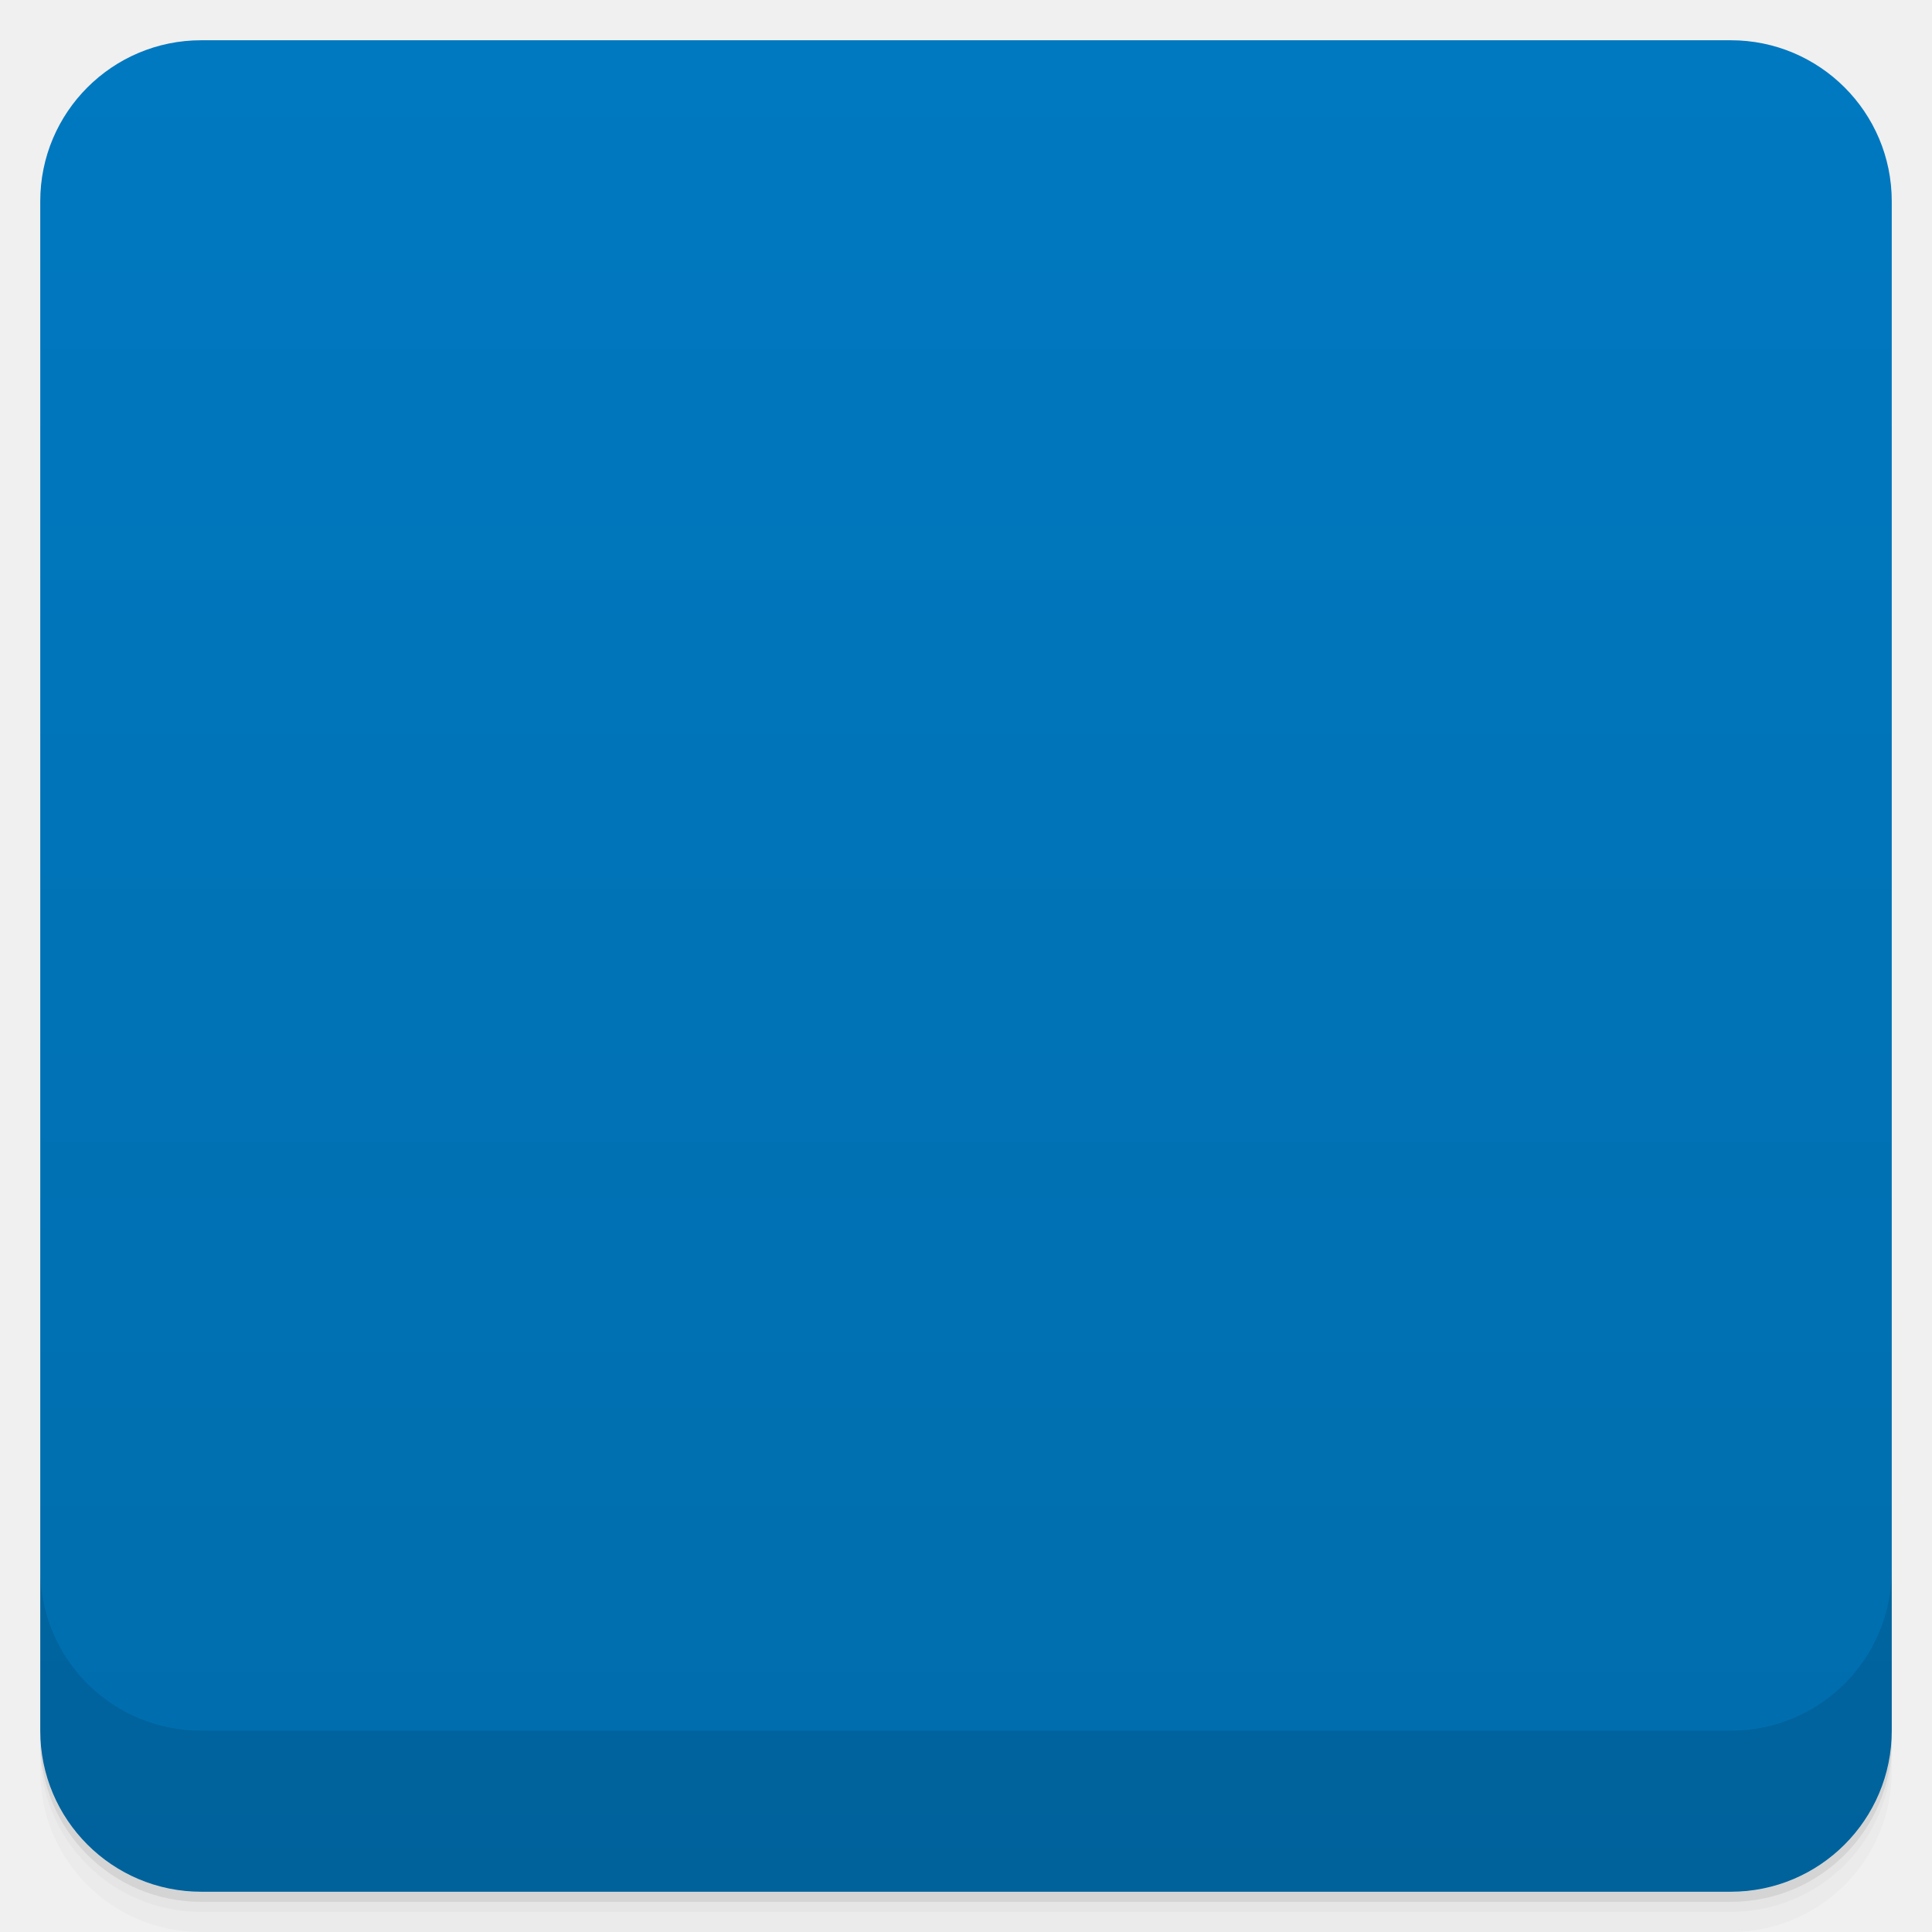
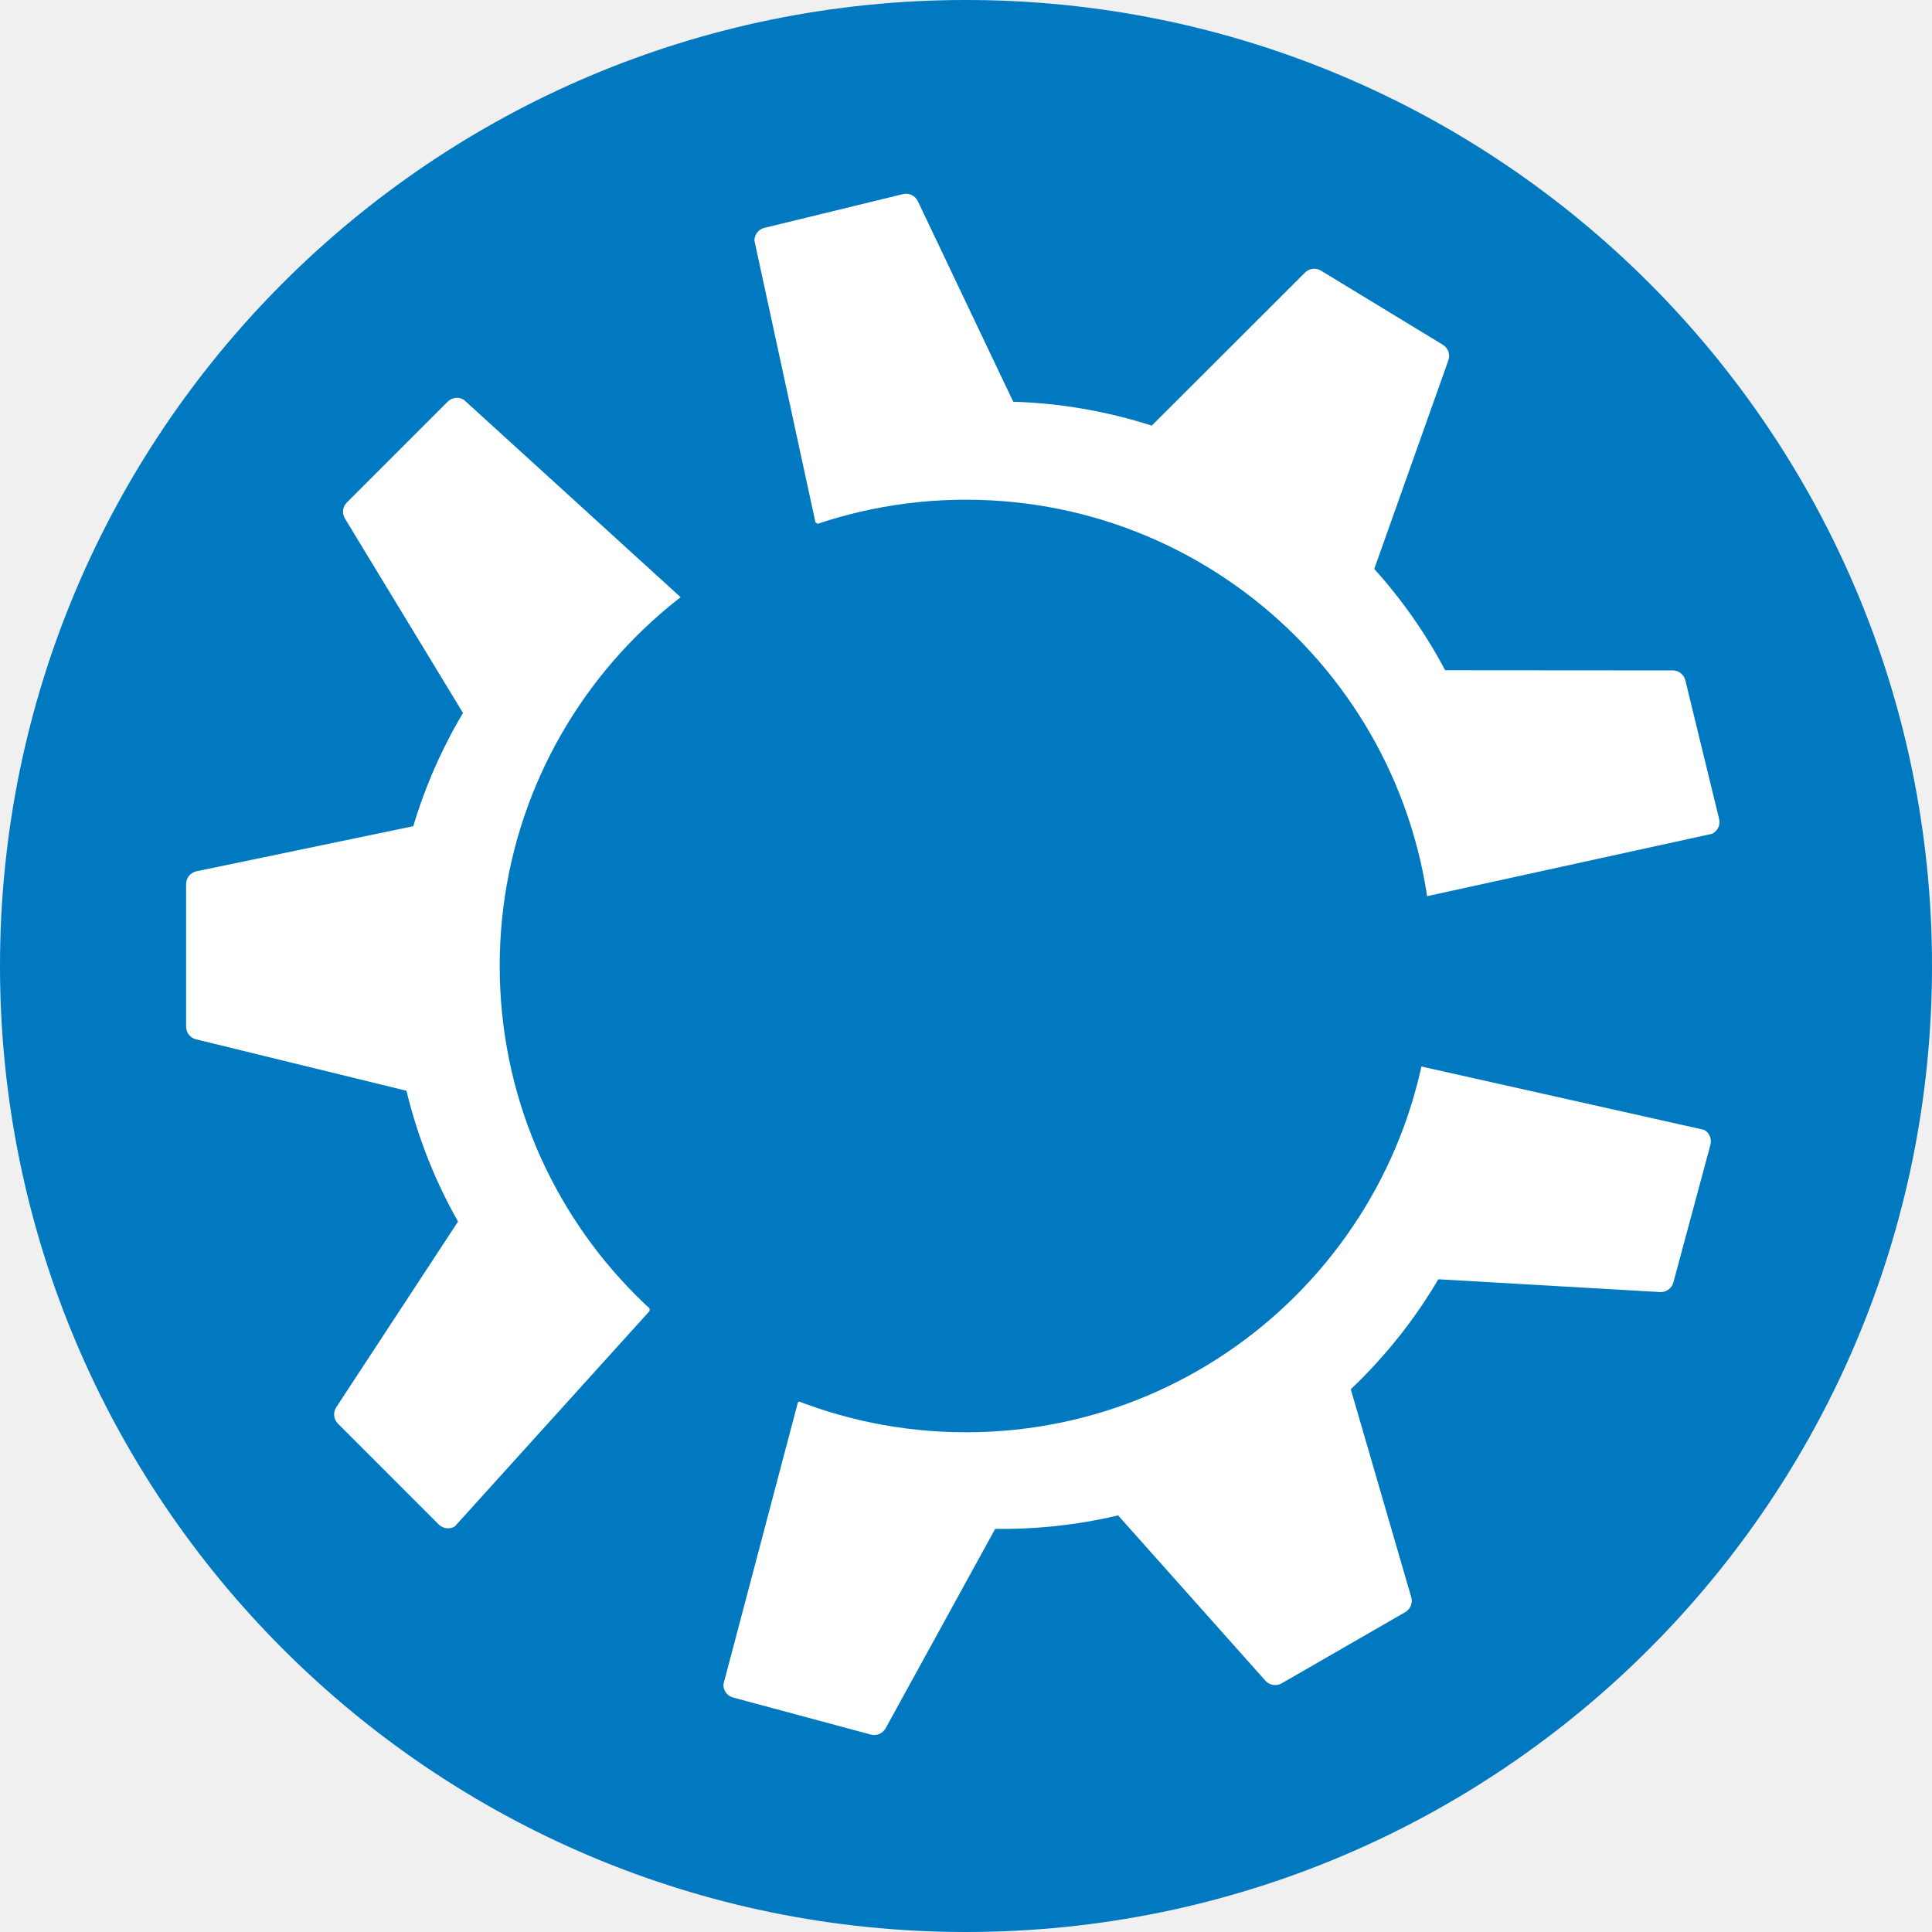
- <svg viewBox="0 0 48 48">
-   <defs>
-     <linearGradient id="linearGradient3764" x1="1" x2="47" gradientUnits="userSpaceOnUse" gradientTransform="translate(-48,0.00221467)">
-       <stop stop-color="#006dac" stop-opacity="1" />
-       <stop offset="1" stop-color="#0079c1" stop-opacity="1" />
-     </linearGradient>
-     <clipPath id="clipPath-074555008">
-       <g transform="translate(0,-1004.362)">
-         <rect rx="4" y="1005.36" x="1" height="46" width="46" fill="#1890d0" />
-       </g>
-     </clipPath>
-     <clipPath id="clipPath-088459408">
-       <g transform="translate(0,-1004.362)">
-         <rect rx="4" y="1005.36" x="1" height="46" width="46" fill="#1890d0" />
-       </g>
-     </clipPath>
-   </defs>
-   <g>
-     <path d="m 1 43 l 0 0.25 c 0 2.216 1.784 4 4 4 l 38 0 c 2.216 0 4 -1.784 4 -4 l 0 -0.25 c 0 2.216 -1.784 4 -4 4 l -38 0 c -2.216 0 -4 -1.784 -4 -4 z m 0 0.5 l 0 0.5 c 0 2.216 1.784 4 4 4 l 38 0 c 2.216 0 4 -1.784 4 -4 l 0 -0.5 c 0 2.216 -1.784 4 -4 4 l -38 0 c -2.216 0 -4 -1.784 -4 -4 z" opacity="0.02" />
-     <path d="m 1 43.25 l 0 0.25 c 0 2.216 1.784 4 4 4 l 38 0 c 2.216 0 4 -1.784 4 -4 l 0 -0.25 c 0 2.216 -1.784 4 -4 4 l -38 0 c -2.216 0 -4 -1.784 -4 -4 z" opacity="0.05" />
-     <path d="m 1 43 l 0 0.25 c 0 2.216 1.784 4 4 4 l 38 0 c 2.216 0 4 -1.784 4 -4 l 0 -0.25 c 0 2.216 -1.784 4 -4 4 l -38 0 c -2.216 0 -4 -1.784 -4 -4 z" opacity="0.1" />
-   </g>
-   <g>
-     <rect width="46" height="46" x="-47" y="1" rx="4" transform="matrix(0,-1,1,0,0,0)" fill="url(#linearGradient3764)" fill-opacity="1" />
-   </g>
-   <g>
-     <g clip-path="url(#clipPath-074555008)">
-       <g opacity="0.1">
-         <g>
-           <path d="m 23.254 12 c -0.012 0 -0.023 0.004 -0.035 0.008 l -2.168 0.523 c -0.094 0.023 -0.156 0.105 -0.156 0.199 l 0.957 4.391 l 0.039 0.02 c 0.73 -0.242 1.504 -0.375 2.316 -0.375 c 3.66 0 6.691 2.68 7.219 6.172 l 4.461 -0.973 c 0.09 -0.043 0.133 -0.137 0.109 -0.23 l -0.527 -2.156 c -0.023 -0.094 -0.105 -0.156 -0.199 -0.156 l -3.543 -0.004 c -0.301 -0.563 -0.672 -1.094 -1.109 -1.578 l 1.164 -3.25 c 0.031 -0.09 -0.004 -0.191 -0.086 -0.238 l -1.91 -1.152 c -0.082 -0.051 -0.18 -0.035 -0.25 0.027 l -2.398 2.383 c -0.711 -0.227 -1.441 -0.352 -2.168 -0.375 l -1.492 -3.121 c -0.031 -0.063 -0.094 -0.102 -0.16 -0.117 c -0.012 0 -0.027 0 -0.035 0 m -0.02 0.023" stroke="none" fill-rule="evenodd" fill-opacity="1" fill="#000" />
-           <path d="m 16.215 15.18 c -0.047 0.004 -0.09 0.023 -0.125 0.059 l -1.578 1.57 c -0.066 0.066 -0.078 0.172 -0.027 0.25 l 1.852 3.03 c -0.332 0.551 -0.594 1.141 -0.781 1.766 l -3.395 0.703 c -0.094 0.016 -0.164 0.102 -0.164 0.195 l 0 2.223 c 0 0.098 0.066 0.18 0.152 0.199 l 3.297 0.797 c 0.176 0.723 0.449 1.406 0.809 2.039 l -1.906 2.895 c -0.055 0.082 -0.043 0.188 0.027 0.254 l 1.578 1.57 c 0.066 0.066 0.168 0.078 0.25 0.027 l 3.051 -3.355 l 0 -0.051 c -1.441 -1.324 -2.344 -3.215 -2.344 -5.324 c 0 -2.336 1.109 -4.406 2.832 -5.738 l -3.395 -3.074 c -0.039 -0.023 -0.086 -0.035 -0.133 -0.031 m 0 0" stroke="none" fill-rule="evenodd" fill-opacity="1" fill="#000" />
-           <path d="m 31.33 25.59 c -0.719 3.258 -3.633 5.699 -7.102 5.699 c -0.938 0 -1.816 -0.172 -2.605 -0.48 l -0.02 0.016 l -1.164 4.391 c -0.008 0.094 0.055 0.18 0.152 0.203 l 2.148 0.578 c 0.098 0.023 0.191 -0.016 0.23 -0.094 l 1.711 -3.109 c 0.645 0.008 1.289 -0.059 1.934 -0.207 l 2.305 2.574 c 0.066 0.07 0.176 0.09 0.258 0.039 l 1.934 -1.109 c 0.082 -0.047 0.121 -0.145 0.094 -0.234 l -0.938 -3.238 c 0.543 -0.508 1 -1.086 1.371 -1.711 l 3.469 0.199 c 0.098 0.008 0.191 -0.059 0.211 -0.145 l 0.578 -2.148 c 0.02 -0.09 -0.023 -0.188 -0.105 -0.234 l -4.43 -0.977 m -0.004 -0.004" stroke="none" fill-rule="evenodd" fill-opacity="1" fill="#000" />
-         </g>
-       </g>
+ <svg xmlns="http://www.w3.org/2000/svg" xml:space="preserve" enable-background="new 0 0 779.617 170.079" viewBox="0 0 600 600" height="600" width="600" y="0px" x="0px" id="kubuntu__x5F__black" version="1.1">
+   <defs id="defs25" />
+   <g transform="matrix(6.722849,0,0,6.722902,-5263.936,-70.92105)" id="g3647">
+     <path style="fill:#0079c1" d="m 872.24,55.171 c 0,24.644 -19.979,44.625 -44.625,44.625 -24.645,0 -44.623,-19.981 -44.623,-44.625 0,-24.644 19.979,-44.622 44.623,-44.622 24.646,0 44.625,19.978 44.625,44.622 z" id="path2819-8-3-8" />
+     <g id="g4835-5-6-3" transform="matrix(0.415288,0,0,0.415288,609.1361,80.90654)" style="fill:#ffffff;fill-opacity:1">
+       <path id="path79-9-8-1" style="fill:#ffffff;fill-opacity:1" d="m 490.892,-23.585 3.652,-79.225 -24.284,-22.12 c -0.577,-0.377 -1.337,-0.299 -1.822,0.189 l -11.219,11.217 c -0.472,0.473 -0.561,1.208 -0.213,1.781 l 13.134,21.631 c -2.33,3.917 -4.195,8.14 -5.53,12.594 l -24.114,5.016 c -0.671,0.139 -1.154,0.733 -1.154,1.422 v 15.863 c 0,0.671 0.458,1.252 1.104,1.408 l 23.404,5.721 c 1.248,5.159 3.183,10.051 5.739,14.546 l -13.546,20.658 c -0.378,0.577 -0.299,1.338 0.189,1.824 l 11.215,11.217 c 0.472,0.471 1.208,0.562 1.783,0.216 z" />
    </g>
-   </g>
-   <g>
-     <g clip-path="url(#clipPath-088459408)">
-       <g transform="translate(0,-1)">
-         <g>
-           <path d="m 23.254 12 c -0.012 0 -0.023 0.004 -0.035 0.008 l -2.168 0.523 c -0.094 0.023 -0.156 0.105 -0.156 0.199 l 0.957 4.391 l 0.039 0.02 c 0.73 -0.242 1.504 -0.375 2.316 -0.375 c 3.66 0 6.691 2.68 7.219 6.172 l 4.461 -0.973 c 0.09 -0.043 0.133 -0.137 0.109 -0.23 l -0.527 -2.156 c -0.023 -0.094 -0.105 -0.156 -0.199 -0.156 l -3.543 -0.004 c -0.301 -0.563 -0.672 -1.094 -1.109 -1.578 l 1.164 -3.25 c 0.031 -0.09 -0.004 -0.191 -0.086 -0.238 l -1.91 -1.152 c -0.082 -0.051 -0.18 -0.035 -0.25 0.027 l -2.398 2.383 c -0.711 -0.227 -1.441 -0.352 -2.168 -0.375 l -1.492 -3.121 c -0.031 -0.063 -0.094 -0.102 -0.16 -0.117 c -0.012 0 -0.027 0 -0.035 0 m -0.02 0.023" fill="#f9f9f9" stroke="none" fill-rule="evenodd" fill-opacity="1" />
-           <path d="m 16.215 15.18 c -0.047 0.004 -0.09 0.023 -0.125 0.059 l -1.578 1.57 c -0.066 0.066 -0.078 0.172 -0.027 0.25 l 1.852 3.03 c -0.332 0.551 -0.594 1.141 -0.781 1.766 l -3.395 0.703 c -0.094 0.016 -0.164 0.102 -0.164 0.195 l 0 2.223 c 0 0.098 0.066 0.18 0.152 0.199 l 3.297 0.797 c 0.176 0.723 0.449 1.406 0.809 2.039 l -1.906 2.895 c -0.055 0.082 -0.043 0.188 0.027 0.254 l 1.578 1.57 c 0.066 0.066 0.168 0.078 0.25 0.027 l 3.051 -3.355 l 0 -0.051 c -1.441 -1.324 -2.344 -3.215 -2.344 -5.324 c 0 -2.336 1.109 -4.406 2.832 -5.738 l -3.395 -3.074 c -0.039 -0.023 -0.086 -0.035 -0.133 -0.031 m 0 0" fill="#f9f9f9" stroke="none" fill-rule="evenodd" fill-opacity="1" />
-           <path d="m 31.33 25.59 c -0.719 3.258 -3.633 5.699 -7.102 5.699 c -0.938 0 -1.816 -0.172 -2.605 -0.48 l -0.02 0.016 l -1.164 4.391 c -0.008 0.094 0.055 0.18 0.152 0.203 l 2.148 0.578 c 0.098 0.023 0.191 -0.016 0.23 -0.094 l 1.711 -3.109 c 0.645 0.008 1.289 -0.059 1.934 -0.207 l 2.305 2.574 c 0.066 0.07 0.176 0.09 0.258 0.039 l 1.934 -1.109 c 0.082 -0.047 0.121 -0.145 0.094 -0.234 l -0.938 -3.238 c 0.543 -0.508 1 -1.086 1.371 -1.711 l 3.469 0.199 c 0.098 0.008 0.191 -0.059 0.211 -0.145 l 0.578 -2.148 c 0.02 -0.09 -0.023 -0.188 -0.105 -0.234 l -4.43 -0.977 m -0.004 -0.004" fill="#f9f9f9" stroke="none" fill-rule="evenodd" fill-opacity="1" />
-         </g>
-       </g>
+     <g id="g4835-5-6-3-7" transform="matrix(-0.2157911,0.3548215,-0.3548215,-0.2157911,919.2293,-144.7512)" style="fill:#ffffff;fill-opacity:1">
+       <path id="path79-9-8-1-7" style="fill:#ffffff;fill-opacity:1" d="m 492.49,-21.722 0.292,-79.602 -22.522,-23.606 c -0.577,-0.377 -1.337,-0.299 -1.822,0.189 l -11.219,11.217 c -0.472,0.473 -0.561,1.208 -0.213,1.781 l 13.134,21.631 c -2.33,3.917 -4.195,8.14 -5.53,12.594 l -24.114,5.016 c -0.671,0.139 -1.154,0.733 -1.154,1.422 v 15.863 c 0,0.671 0.458,1.252 1.104,1.408 l 23.404,5.721 c 1.248,5.159 3.183,10.051 5.739,14.546 l -13.546,20.658 c -0.378,0.577 -0.299,1.338 0.189,1.824 l 11.215,11.217 c 0.472,0.471 1.208,0.562 1.783,0.216 z" />
    </g>
-   </g>
-   <g>
-     <g transform="translate(0,-1004.362)">
-       <path d="m 1 1043.36 0 4 c 0 2.216 1.784 4 4 4 l 38 0 c 2.216 0 4 -1.784 4 -4 l 0 -4 c 0 2.216 -1.784 4 -4 4 l -38 0 c -2.216 0 -4 -1.784 -4 -4 z" opacity="0.1" />
+     <g id="g4835-5-6-3-1" transform="matrix(-0.2073196,-0.3598371,0.3598371,-0.2073196,958.8596,231.6652)" style="fill:#ffffff;fill-opacity:1">
+       <path id="path79-9-8-1-5" style="fill:#ffffff;fill-opacity:1" d="m 491.638,-24.019 1.656,-78.078 -23.034,-22.833 c -0.577,-0.377 -1.337,-0.299 -1.822,0.189 l -11.219,11.217 c -0.472,0.473 -0.561,1.208 -0.213,1.781 l 13.134,21.631 c -2.33,3.917 -4.195,8.14 -5.53,12.594 l -24.114,5.016 c -0.671,0.139 -1.154,0.733 -1.154,1.422 v 15.863 c 0,0.671 0.458,1.252 1.104,1.408 l 23.404,5.721 c 1.248,5.159 3.183,10.051 5.739,14.546 l -13.546,20.658 c -0.378,0.577 -0.299,1.338 0.189,1.824 l 11.215,11.217 c 0.472,0.471 1.208,0.562 1.783,0.216 z" />
    </g>
+     <path style="fill:#0079c1;fill-opacity:1" d="m 849.156,55.172 c 0,11.896 -9.644,21.54 -21.54,21.54 -11.896,0 -21.54,-9.645 -21.54,-21.54 0,-11.896 9.644,-21.539 21.54,-21.539 11.896,0 21.54,9.643 21.54,21.539 z" id="path2819-8-3-8-5" />
  </g>
</svg>
